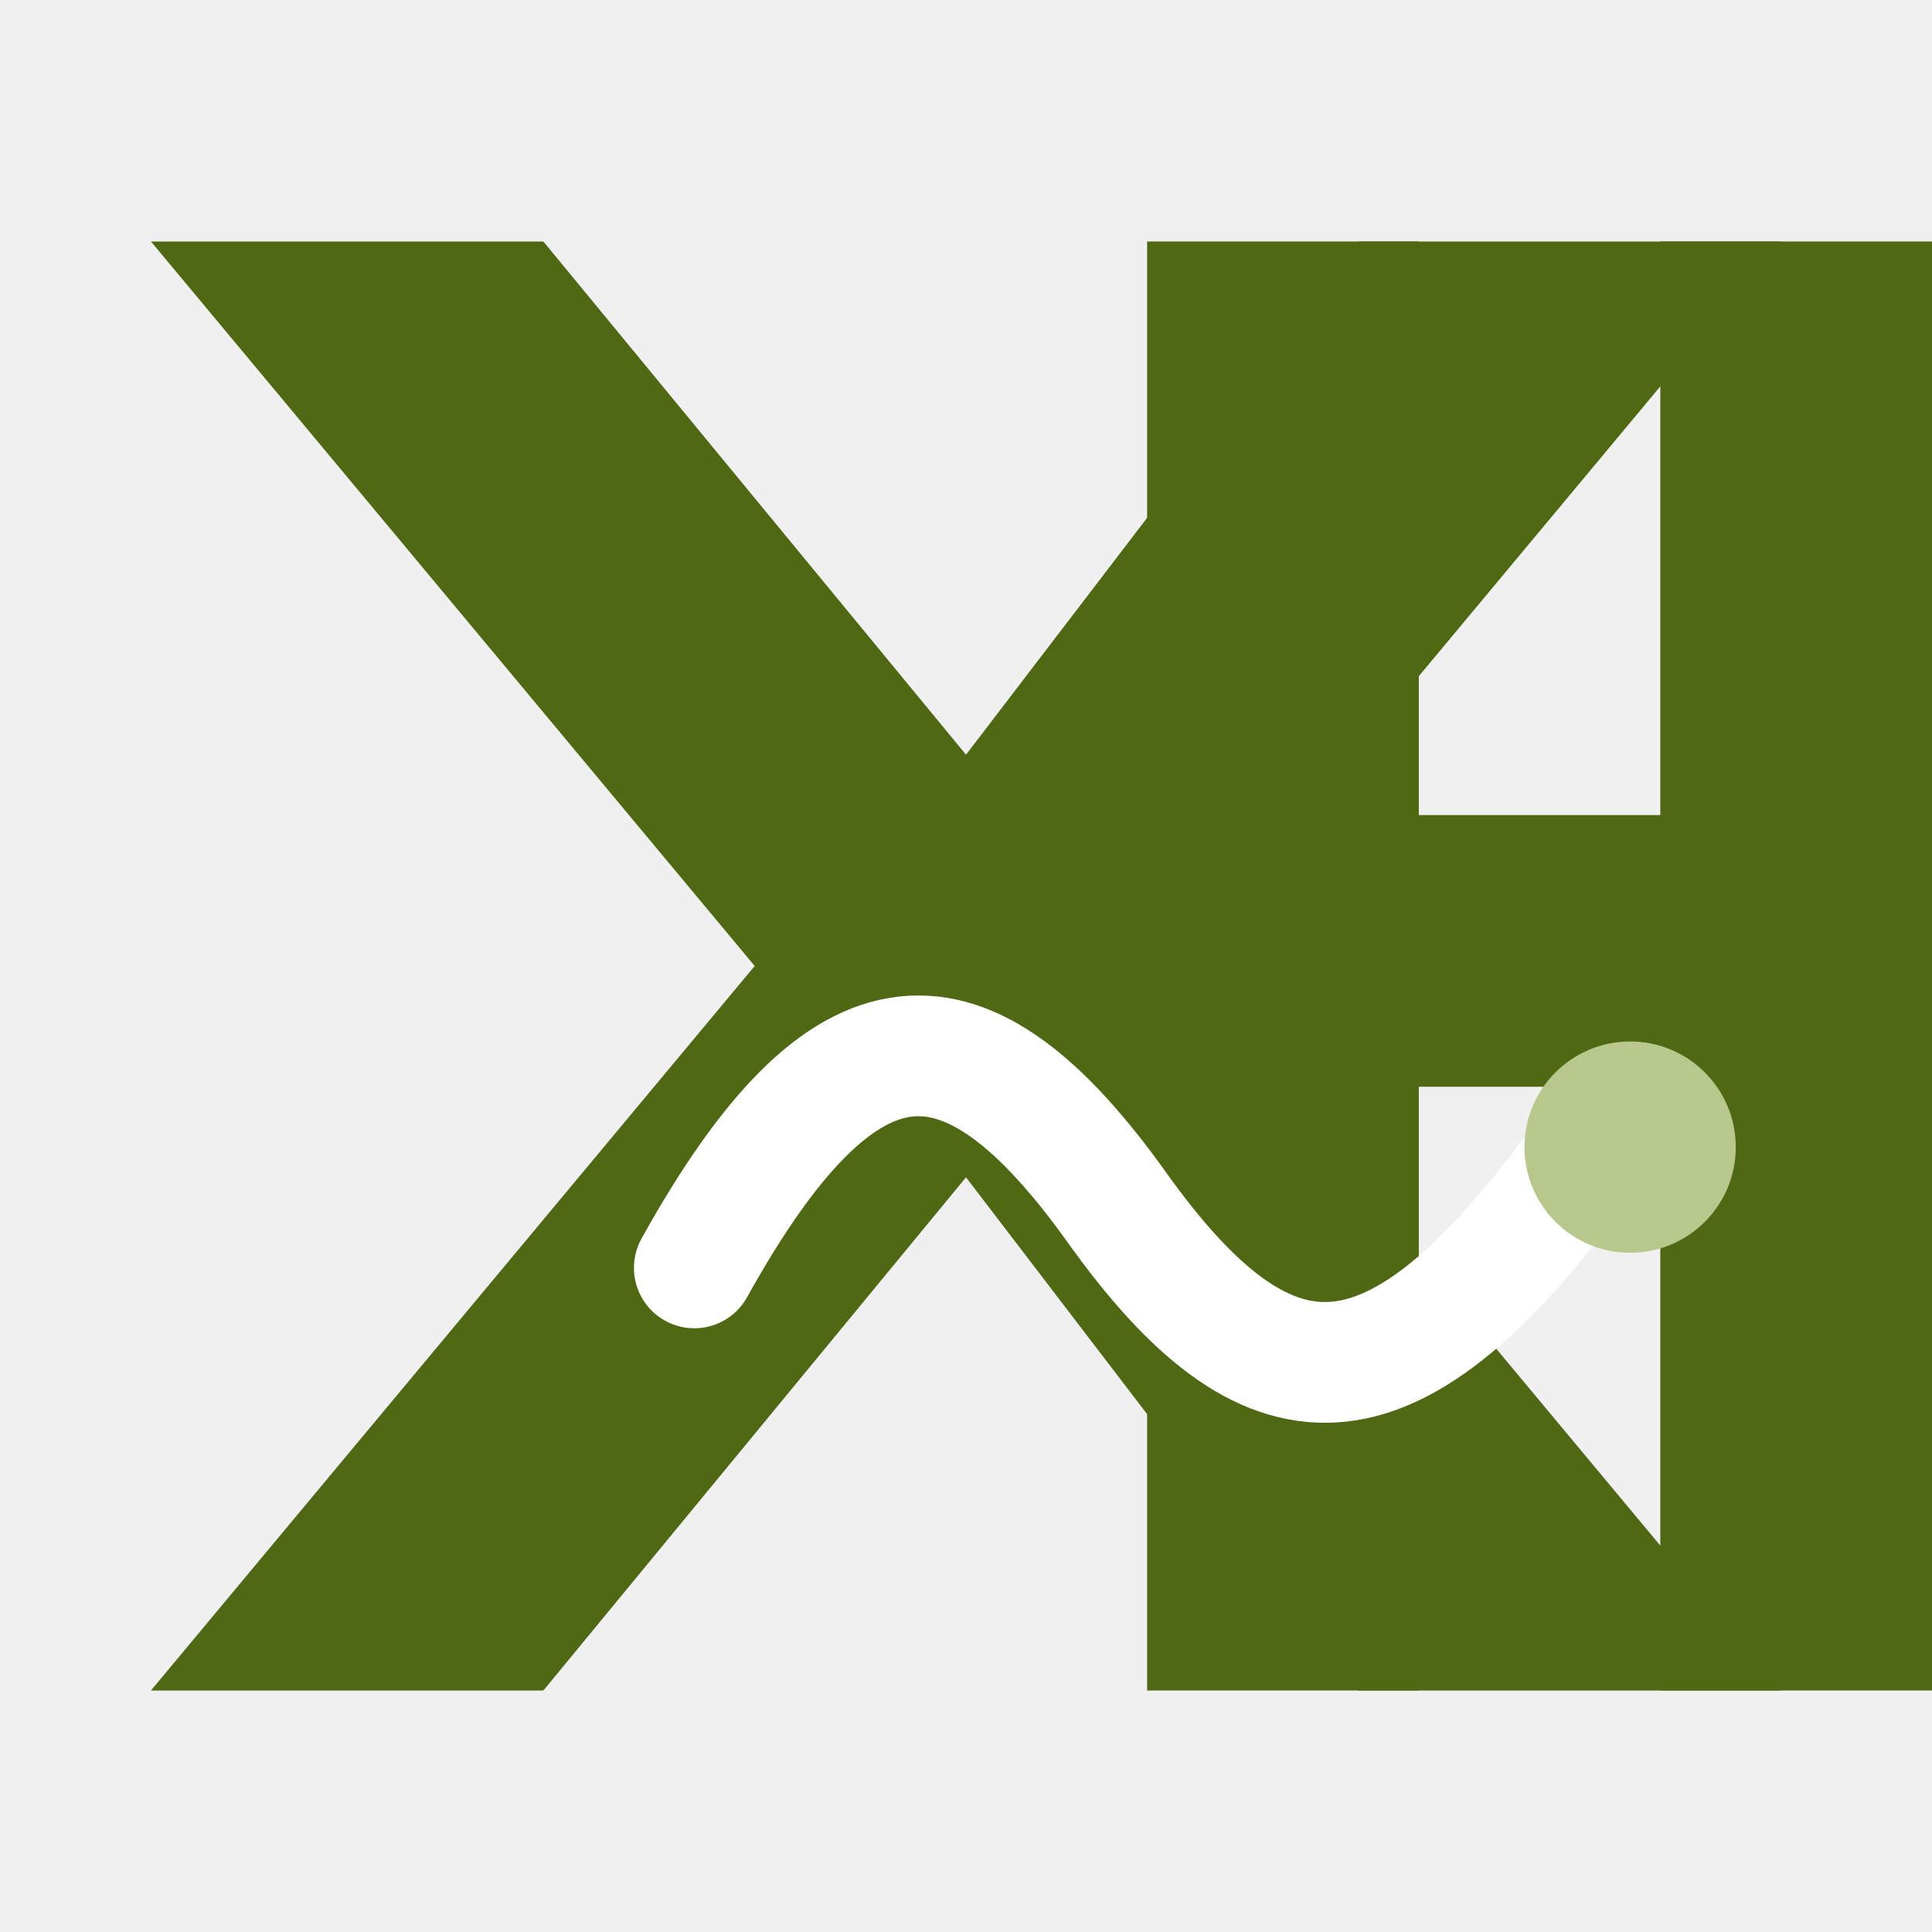
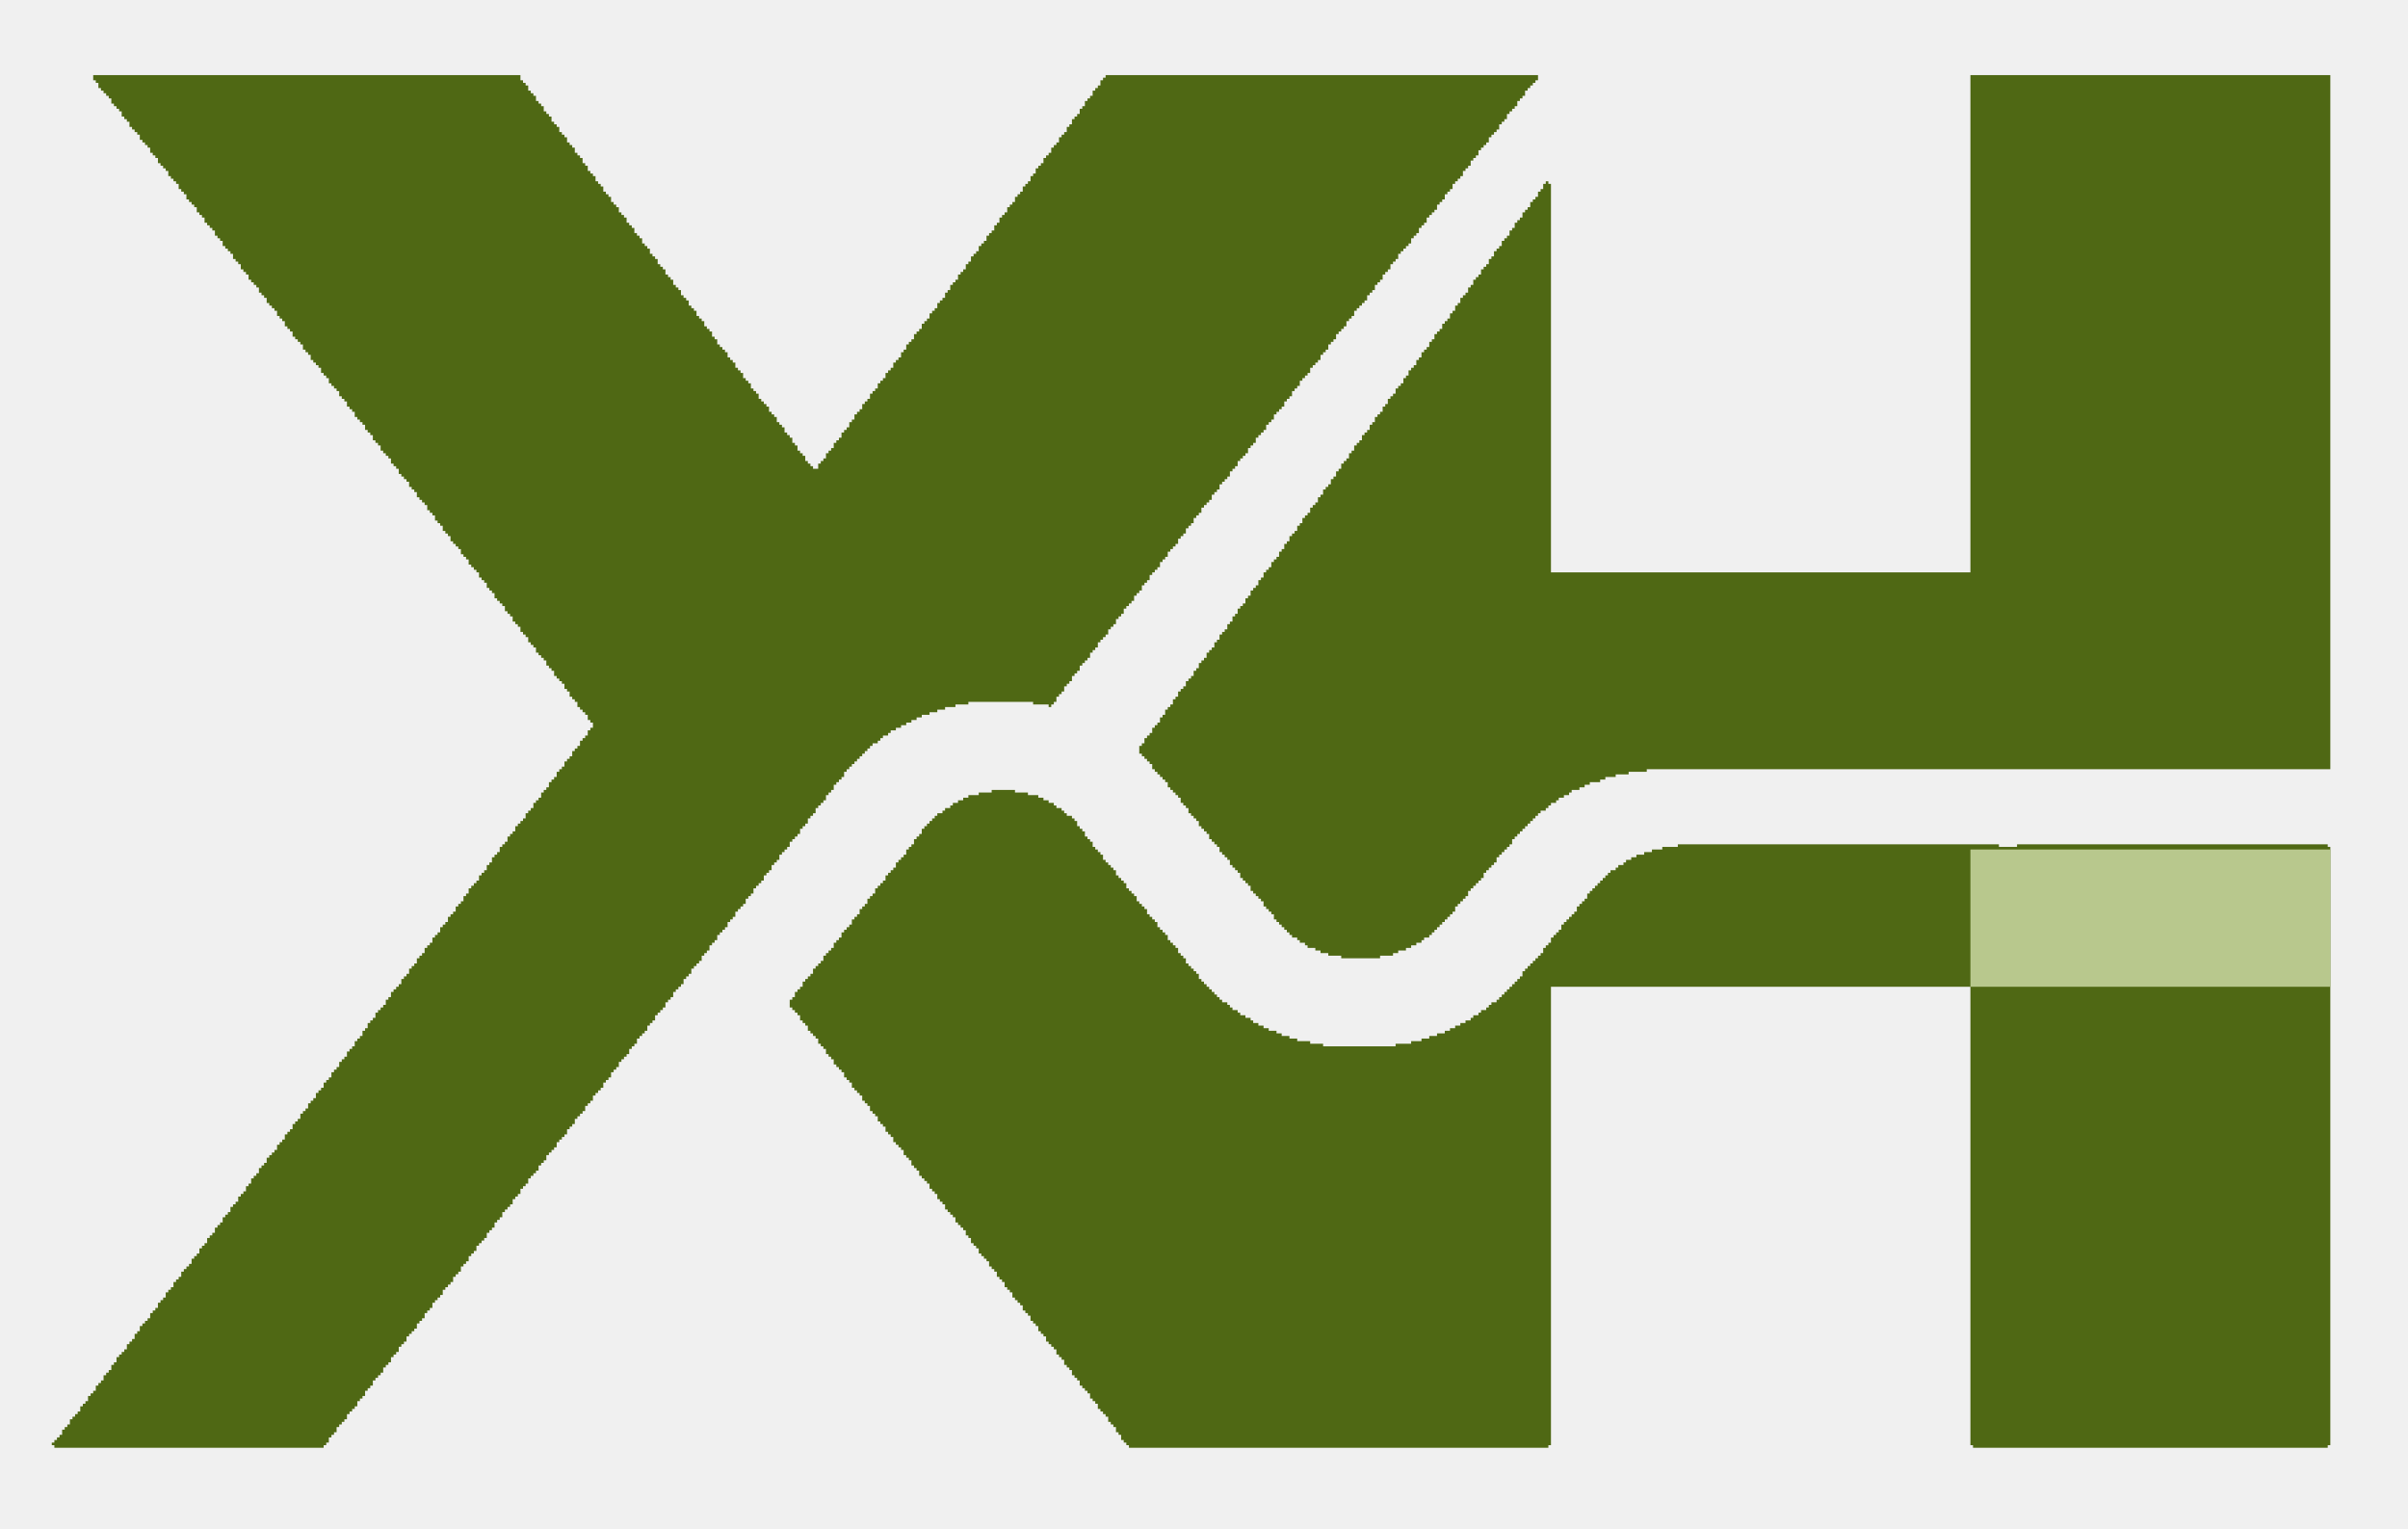
- <svg xmlns="http://www.w3.org/2000/svg" viewBox="0 0 64 64" role="img" aria-labelledby="title">
-   <path fill="#4F6814" d="M5 8h13l14 17L45 8h14L39 32l20 24H45L32 39 18 56H5l20-24z" />
-   <path fill="#4F6814" d="M38 8h9v19h8V8h9v48h-9V36h-8v20h-9z" />
-   <path fill="none" stroke="#fff" stroke-linecap="round" stroke-width="4" d="M23 42c5-9 9-9 14-2s9 7 15-1" />
-   <circle cx="54" cy="38" r="3.5" fill="#B8C88D" />
+ <svg xmlns="http://www.w3.org/2000/svg" viewBox="0 0 930 590" role="img" aria-labelledby="title" style="--xh-primary:#4F6814">
+   <path fill="#4F6814" d="M36 29h165v1H36zM427 29h167v1H427zM761 29h139v1H761zM36 30h165v1H36zM426 30h168v1H426zM761 30h139v1H761zM37 31h165v1H37zM425 31h168v1H425zM761 31h139v1H761zM38 32h165v1H38zM425 32h167v1H425zM761 32h139v1H761zM38 33h166v1H38zM424 33h167v1H424zM761 33h139v1H761zM39 34h165v1H39zM423 34h167v1H423zM761 34h139v1H761zM40 35h165v1H40zM422 35h167v1H422zM761 35h139v1H761zM41 36h165v1H41zM422 36h167v1H422zM761 36h139v1H761zM42 37h165v1H42zM421 37h167v1H421zM761 37h139v1H761zM43 38h164v1H43zM420 38h167v1H420zM761 38h139v1H761zM43 39h165v1H43zM419 39h167v1H419zM761 39h139v1H761zM44 40h165v1H44zM419 40h167v1H419zM761 40h139v1H761zM45 41h165v1H45zM418 41h167v1H418zM761 41h139v1H761zM46 42h164v1H46zM417 42h167v1H417zM761 42h139v1H761zM47 43h164v1H47zM417 43h166v1H417zM761 43h139v1H761zM47 44h165v1H47zM416 44h166v1H416zM761 44h139v1H761zM48 45h165v1H48zM415 45h167v1H415zM761 45h139v1H761zM49 46h164v1H49zM414 46h167v1H414zM761 46h139v1H761zM50 47h164v1H50zM414 47h166v1H414zM761 47h139v1H761zM50 48h165v1H50zM413 48h166v1H413zM761 48h139v1H761zM51 49h165v1H51zM412 49h167v1H412zM761 49h139v1H761zM52 50h164v1H52zM412 50h166v1H412zM761 50h139v1H761zM53 51h164v1H53zM411 51h166v1H411zM761 51h139v1H761zM54 52h164v1H54zM410 52h166v1H410zM761 52h139v1H761zM54 53h165v1H54zM409 53h166v1H409zM761 53h139v1H761zM55 54h164v1H55zM409 54h166v1H409zM761 54h139v1H761zM56 55h164v1H56zM408 55h166v1H408zM761 55h139v1H761zM57 56h164v1H57zM407 56h166v1H407zM761 56h139v1H761zM58 57h164v1H58zM406 57h166v1H406zM761 57h139v1H761zM58 58h164v1H58zM406 58h165v1H406zM761 58h139v1H761zM59 59h164v1H59zM405 59h166v1H405zM761 59h139v1H761zM60 60h164v1H60zM404 60h166v1H404zM761 60h139v1H761zM61 61h164v1H61zM403 61h166v1H403zM761 61h139v1H761zM61 62h164v1H61zM403 62h165v1H403zM761 62h139v1H761zM62 63h164v1H62zM402 63h166v1H402zM761 63h139v1H761zM63 64h164v1H63zM401 64h166v1H401zM761 64h139v1H761zM64 65h163v1H64zM400 65h166v1H400zM761 65h139v1H761zM65 66h163v1H65zM400 66h165v1H400zM761 66h139v1H761zM65 67h164v1H65zM399 67h166v1H399zM761 67h139v1H761zM66 68h164v1H66zM398 68h166v1H398zM761 68h139v1H761zM67 69h163v1H67zM398 69h165v1H398zM761 69h139v1H761zM68 70h163v1H68zM397 70h165v1H397zM597 70h1v1H597zM761 70h139v1H761zM69 71h163v1H69zM396 71h165v1H396zM596 71h3v1H596zM761 71h139v1H761zM69 72h164v1H69zM395 72h166v1H395zM596 72h3v1H596zM761 72h139v1H761zM70 73h163v1H70zM395 73h165v1H395zM595 73h4v1H595zM761 73h139v1H761zM71 74h163v1H71zM394 74h165v1H394zM594 74h5v1H594zM761 74h139v1H761zM72 75h163v1H72zM393 75h165v1H393zM594 75h5v1H594zM761 75h139v1H761zM72 76h164v1H72zM392 76h166v1H392zM593 76h6v1H593zM761 76h139v1H761zM73 77h163v1H73zM392 77h165v1H392zM592 77h7v1H592zM761 77h139v1H761zM74 78h163v1H74zM391 78h165v1H391zM591 78h8v1H591zM761 78h139v1H761zM75 79h163v1H75zM390 79h165v1H390zM591 79h8v1H591zM761 79h139v1H761zM76 80h163v1H76zM389 80h166v1H389zM590 80h9v1H590zM761 80h139v1H761zM76 81h163v1H76zM389 81h165v1H389zM589 81h10v1H589zM761 81h139v1H761zM77 82h163v1H77zM388 82h165v1H388zM588 82h11v1H588zM761 82h139v1H761zM78 83h163v1H78zM387 83h165v1H387zM588 83h11v1H588zM761 83h139v1H761zM79 84h163v1H79zM386 84h165v1H386zM587 84h12v1H587zM761 84h139v1H761zM79 85h163v1H79zM386 85h165v1H386zM586 85h13v1H586zM761 85h139v1H761zM80 86h163v1H80zM385 86h165v1H385zM585 86h14v1H585zM761 86h139v1H761zM81 87h163v1H81zM384 87h165v1H384zM585 87h14v1H585zM761 87h139v1H761zM82 88h163v1H82zM384 88h164v1H384zM584 88h15v1H584zM761 88h139v1H761zM83 89h162v1H83zM383 89h165v1H383zM583 89h16v1H583zM761 89h139v1H761zM83 90h163v1H83zM382 90h165v1H382zM583 90h16v1H583zM761 90h139v1H761zM84 91h163v1H84zM381 91h165v1H381zM582 91h17v1H582zM761 91h139v1H761zM85 92h163v1H85zM381 92h164v1H381zM581 92h18v1H581zM761 92h139v1H761zM86 93h162v1H86zM380 93h165v1H380zM580 93h19v1H580zM761 93h139v1H761zM86 94h163v1H86zM379 94h165v1H379zM580 94h19v1H580zM761 94h139v1H761zM87 95h163v1H87zM378 95h165v1H378zM579 95h20v1H579zM761 95h139v1H761zM88 96h163v1H88zM378 96h164v1H378zM578 96h21v1H578zM761 96h139v1H761zM89 97h162v1H89zM377 97h164v1H377zM577 97h22v1H577zM761 97h139v1H761zM90 98h162v1H90zM376 98h164v1H376zM577 98h22v1H577zM761 98h139v1H761zM90 99h163v1H90zM375 99h165v1H375zM576 99h23v1H576zM761 99h139v1H761zM91 100h163v1H91zM375 100h164v1H375zM575 100h24v1H575zM761 100h139v1H761zM92 101h162v1H92zM374 101h164v1H374zM575 101h24v1H575zM761 101h139v1H761zM93 102h162v1H93zM373 102h164v1H373zM574 102h25v1H574zM761 102h139v1H761zM93 103h163v1H93zM373 103h164v1H373zM573 103h26v1H573zM761 103h139v1H761zM94 104h163v1H94zM372 104h164v1H372zM572 104h27v1H572zM761 104h139v1H761zM95 105h162v1H95zM371 105h164v1H371zM572 105h27v1H572zM761 105h139v1H761zM96 106h162v1H96zM370 106h164v1H370zM571 106h28v1H571zM761 106h139v1H761zM96 107h163v1H96zM370 107h164v1H370zM570 107h29v1H570zM761 107h139v1H761zM97 108h163v1H97zM369 108h164v1H369zM569 108h30v1H569zM761 108h139v1H761zM98 109h162v1H98zM368 109h164v1H368zM569 109h30v1H569zM761 109h139v1H761zM99 110h162v1H99zM367 110h164v1H367zM568 110h31v1H568zM761 110h139v1H761zM100 111h162v1H100zM367 111h164v1H367zM567 111h32v1H567zM761 111h139v1H761zM100 112h163v1H100zM366 112h164v1H366zM567 112h32v1H567zM761 112h139v1H761zM101 113h162v1H101zM365 113h164v1H365zM566 113h33v1H566zM761 113h139v1H761zM102 114h162v1H102zM365 114h163v1H365zM565 114h34v1H565zM761 114h139v1H761zM103 115h162v1H103zM364 115h164v1H364zM564 115h35v1H564zM761 115h139v1H761zM103 116h163v1H103zM363 116h164v1H363zM564 116h35v1H564zM761 116h139v1H761zM104 117h162v1H104zM362 117h164v1H362zM563 117h36v1H563zM761 117h139v1H761zM105 118h162v1H105zM362 118h163v1H362zM562 118h37v1H562zM761 118h139v1H761zM106 119h162v1H106zM361 119h163v1H361zM562 119h37v1H562zM761 119h139v1H761zM107 120h162v1H107zM360 120h163v1H360zM561 120h38v1H561zM761 120h139v1H761zM107 121h162v1H107zM359 121h164v1H359zM560 121h39v1H560zM761 121h139v1H761zM108 122h162v1H108zM359 122h163v1H359zM560 122h39v1H560zM761 122h139v1H761zM109 123h162v1H109zM358 123h163v1H358zM559 123h40v1H559zM761 123h139v1H761zM110 124h162v1H110zM357 124h163v1H357zM558 124h41v1H558zM761 124h139v1H761zM110 125h162v1H110zM356 125h164v1H356zM557 125h42v1H557zM761 125h139v1H761zM111 126h162v1H111zM356 126h163v1H356zM557 126h42v1H557zM761 126h139v1H761zM112 127h162v1H112zM355 127h163v1H355zM556 127h43v1H556zM761 127h139v1H761zM113 128h162v1H113zM354 128h163v1H354zM555 128h44v1H555zM761 128h139v1H761zM113 129h162v1H113zM353 129h163v1H353zM554 129h45v1H554zM761 129h139v1H761zM114 130h162v1H114zM353 130h163v1H353zM554 130h45v1H554zM761 130h139v1H761zM115 131h162v1H115zM352 131h163v1H352zM553 131h46v1H553zM761 131h139v1H761zM116 132h161v1H116zM351 132h163v1H351zM552 132h47v1H552zM761 132h139v1H761zM117 133h161v1H117zM350 133h163v1H350zM552 133h47v1H552zM761 133h139v1H761zM117 134h162v1H117zM350 134h163v1H350zM551 134h48v1H551zM761 134h139v1H761zM118 135h162v1H118zM349 135h163v1H349zM550 135h49v1H550zM761 135h139v1H761zM119 136h162v1H119zM348 136h163v1H348zM549 136h50v1H549zM761 136h139v1H761zM120 137h161v1H120zM348 137h162v1H348zM549 137h50v1H549zM761 137h139v1H761zM120 138h162v1H120zM347 138h163v1H347zM548 138h51v1H548zM761 138h139v1H761zM121 139h162v1H121zM346 139h163v1H346zM547 139h52v1H547zM761 139h139v1H761zM122 140h162v1H122zM345 140h163v1H345zM547 140h52v1H547zM761 140h139v1H761zM123 141h161v1H123zM345 141h162v1H345zM546 141h53v1H546zM761 141h139v1H761zM124 142h161v1H124zM344 142h162v1H344zM545 142h54v1H545zM761 142h139v1H761zM124 143h162v1H124zM343 143h163v1H343zM544 143h55v1H544zM761 143h139v1H761zM125 144h162v1H125zM342 144h163v1H342zM544 144h55v1H544zM761 144h139v1H761zM126 145h161v1H126zM342 145h162v1H342zM543 145h56v1H543zM761 145h139v1H761zM127 146h161v1H127zM341 146h162v1H341zM542 146h57v1H542zM761 146h139v1H761zM127 147h162v1H127zM340 147h162v1H340zM542 147h57v1H542zM761 147h139v1H761zM128 148h162v1H128zM339 148h163v1H339zM541 148h58v1H541zM761 148h139v1H761zM129 149h161v1H129zM339 149h162v1H339zM540 149h59v1H540zM761 149h139v1H761zM130 150h161v1H130zM338 150h162v1H338zM539 150h60v1H539zM761 150h139v1H761zM131 151h161v1H131zM337 151h162v1H337zM539 151h60v1H539zM761 151h139v1H761zM131 152h162v1H131zM336 152h163v1H336zM538 152h61v1H538zM761 152h139v1H761zM132 153h161v1H132zM336 153h162v1H336zM537 153h62v1H537zM761 153h139v1H761zM133 154h161v1H133zM335 154h162v1H335zM536 154h63v1H536zM761 154h139v1H761zM134 155h161v1H134zM334 155h162v1H334zM536 155h63v1H536zM761 155h139v1H761zM134 156h162v1H134zM333 156h163v1H333zM535 156h64v1H535zM761 156h139v1H761zM135 157h162v1H135zM333 157h162v1H333zM534 157h65v1H534zM761 157h139v1H761zM136 158h161v1H136zM332 158h162v1H332zM534 158h65v1H534zM761 158h139v1H761zM137 159h161v1H137zM331 159h162v1H331zM533 159h66v1H533zM761 159h139v1H761zM137 160h162v1H137zM330 160h162v1H330zM532 160h67v1H532zM761 160h139v1H761zM138 161h162v1H138zM330 161h162v1H330zM531 161h68v1H531zM761 161h139v1H761zM139 162h161v1H139zM329 162h162v1H329zM531 162h68v1H531zM761 162h139v1H761zM140 163h161v1H140zM328 163h162v1H328zM530 163h69v1H530zM761 163h139v1H761zM141 164h161v1H141zM328 164h161v1H328zM529 164h70v1H529zM761 164h139v1H761zM141 165h162v1H141zM327 165h162v1H327zM529 165h70v1H529zM761 165h139v1H761zM142 166h161v1H142zM326 166h162v1H326zM528 166h71v1H528zM761 166h139v1H761zM143 167h161v1H143zM325 167h162v1H325zM527 167h72v1H527zM761 167h139v1H761zM144 168h161v1H144zM325 168h161v1H325zM526 168h73v1H526zM761 168h139v1H761zM144 169h162v1H144zM324 169h161v1H324zM526 169h73v1H526zM761 169h139v1H761zM145 170h161v1H145zM323 170h162v1H323zM525 170h74v1H525zM761 170h139v1H761zM146 171h161v1H146zM322 171h162v1H322zM524 171h75v1H524zM761 171h139v1H761zM147 172h161v1H147zM322 172h161v1H322zM523 172h76v1H523zM761 172h139v1H761zM147 173h161v1H147zM321 173h161v1H321zM523 173h76v1H523zM761 173h139v1H761zM148 174h161v1H148zM320 174h162v1H320zM522 174h77v1H522zM761 174h139v1H761zM149 175h161v1H149zM319 175h162v1H319zM521 175h78v1H521zM761 175h139v1H761zM150 176h161v1H150zM319 176h161v1H319zM521 176h78v1H521zM761 176h139v1H761zM151 177h160v1H151zM318 177h161v1H318zM520 177h79v1H520zM761 177h139v1H761zM151 178h161v1H151zM317 178h161v1H317zM519 178h80v1H519zM761 178h139v1H761zM152 179h161v1H152zM316 179h162v1H316zM518 179h81v1H518zM761 179h139v1H761zM153 180h161v1H153zM316 180h161v1H316zM518 180h81v1H518zM761 180h139v1H761zM154 181h322v1H154zM517 181h82v1H517zM761 181h139v1H761zM154 182h321v1H154zM516 182h83v1H516zM761 182h139v1H761zM155 183h320v1H155zM516 183h83v1H516zM761 183h139v1H761zM156 184h318v1H156zM515 184h84v1H515zM761 184h139v1H761zM157 185h316v1H157zM514 185h85v1H514zM761 185h139v1H761zM158 186h314v1H158zM514 186h85v1H514zM761 186h139v1H761zM158 187h313v1H158zM513 187h86v1H513zM761 187h139v1H761zM159 188h312v1H159zM512 188h87v1H512zM761 188h139v1H761zM160 189h310v1H160zM511 189h88v1H511zM761 189h139v1H761zM161 190h308v1H161zM511 190h88v1H511zM761 190h139v1H761zM161 191h307v1H161zM510 191h89v1H510zM761 191h139v1H761zM162 192h306v1H162zM509 192h90v1H509zM761 192h139v1H761zM163 193h304v1H163zM509 193h90v1H509zM761 193h139v1H761zM164 194h302v1H164zM508 194h91v1H508zM761 194h139v1H761zM165 195h300v1H165zM507 195h92v1H507zM761 195h139v1H761zM165 196h299v1H165zM506 196h93v1H506zM761 196h139v1H761zM166 197h298v1H166zM506 197h93v1H506zM761 197h139v1H761zM167 198h296v1H167zM505 198h94v1H505zM761 198h139v1H761zM168 199h294v1H168zM504 199h95v1H504zM761 199h139v1H761zM168 200h293v1H168zM503 200h96v1H503zM761 200h139v1H761zM169 201h292v1H169zM503 201h96v1H503zM761 201h139v1H761zM170 202h290v1H170zM502 202h97v1H502zM761 202h139v1H761zM171 203h288v1H171zM501 203h98v1H501zM761 203h139v1H761zM171 204h287v1H171zM501 204h98v1H501zM761 204h139v1H761zM172 205h286v1H172zM500 205h99v1H500zM761 205h139v1H761zM173 206h284v1H173zM499 206h100v1H499zM761 206h139v1H761zM174 207h282v1H174zM498 207h101v1H498zM761 207h139v1H761zM174 208h281v1H174zM498 208h101v1H498zM761 208h139v1H761zM175 209h280v1H175zM497 209h102v1H497zM761 209h139v1H761zM176 210h278v1H176zM496 210h103v1H496zM761 210h139v1H761zM177 211h276v1H177zM496 211h103v1H496zM761 211h139v1H761zM178 212h274v1H178zM495 212h104v1H495zM761 212h139v1H761zM178 213h273v1H178zM494 213h105v1H494zM761 213h139v1H761zM179 214h272v1H179zM494 214h105v1H494zM761 214h139v1H761zM180 215h270v1H180zM493 215h106v1H493zM761 215h139v1H761zM181 216h268v1H181zM492 216h107v1H492zM761 216h139v1H761zM181 217h267v1H181zM491 217h108v1H491zM761 217h139v1H761zM182 218h266v1H182zM491 218h108v1H491zM761 218h139v1H761zM183 219h264v1H183zM490 219h109v1H490zM761 219h139v1H761zM184 220h262v1H184zM489 220h110v1H489zM761 220h139v1H761zM185 221h260v1H185zM488 221h412v1H488zM185 222h259v1H185zM488 222h412v1H488zM186 223h258v1H186zM487 223h413v1H487zM187 224h256v1H187zM486 224h414v1H486zM188 225h254v1H188zM486 225h414v1H486zM188 226h253v1H188zM485 226h415v1H485zM189 227h252v1H189zM484 227h416v1H484zM190 228h250v1H190zM483 228h417v1H483zM191 229h248v1H191zM483 229h417v1H483zM191 230h247v1H191zM482 230h418v1H482zM192 231h246v1H192zM481 231h419v1H481zM193 232h244v1H193zM481 232h419v1H481zM194 233h242v1H194zM480 233h420v1H480zM195 234h240v1H195zM479 234h421v1H479zM195 235h239v1H195zM478 235h422v1H478zM196 236h238v1H196zM478 236h422v1H478zM197 237h236v1H197zM477 237h423v1H477zM198 238h234v1H198zM476 238h424v1H476zM198 239h233v1H198zM476 239h424v1H476zM199 240h232v1H199zM475 240h425v1H475zM200 241h230v1H200zM474 241h426v1H474zM201 242h228v1H201zM474 242h426v1H474zM201 243h227v1H201zM473 243h427v1H473zM202 244h226v1H202zM472 244h428v1H472zM203 245h224v1H203zM471 245h429v1H471zM204 246h222v1H204zM471 246h429v1H471zM204 247h221v1H204zM470 247h430v1H470zM205 248h219v1H205zM469 248h431v1H469zM206 249h218v1H206zM469 249h431v1H469zM207 250h216v1H207zM468 250h432v1H468zM207 251h215v1H207zM467 251h433v1H467zM208 252h213v1H208zM466 252h434v1H466zM209 253h212v1H209zM466 253h434v1H466zM210 254h210v1H210zM465 254h435v1H465zM211 255h208v1H211zM464 255h436v1H464zM211 256h207v1H211zM463 256h437v1H463zM212 257h205v1H212zM463 257h437v1H463zM213 258h204v1H213zM462 258h438v1H462zM214 259h202v1H214zM461 259h439v1H461zM214 260h201v1H214zM461 260h439v1H461zM215 261h199v1H215zM460 261h440v1H460zM216 262h198v1H216zM459 262h441v1H459zM217 263h196v1H217zM458 263h442v1H458zM218 264h194v1H218zM458 264h442v1H458zM218 265h193v1H218zM457 265h443v1H457zM219 266h192v1H219zM456 266h444v1H456zM220 267h190v1H220zM455 267h445v1H455zM220 268h189v1H220zM455 268h445v1H455zM221 269h187v1H221zM454 269h446v1H454zM222 270h186v1H222zM453 270h447v1H453zM223 271h151v1H223zM399 271h8v1H399zM453 271h447v1H453zM223 272h146v1H223zM405 272h1v1H405zM452 272h448v1H452zM224 273h141v1H224zM451 273h449v1H451zM225 274h137v1H225zM450 274h450v1H450zM226 275h133v1H226zM450 275h450v1H450zM227 276h129v1H227zM449 276h451v1H449zM227 277h127v1H227zM448 277h452v1H448zM228 278h124v1H228zM448 278h452v1H448zM229 279h121v1H229zM447 279h453v1H447zM229 280h119v1H229zM446 280h454v1H446zM228 281h118v1H228zM445 281h455v1H445zM227 282h117v1H227zM445 282h455v1H445zM227 283h116v1H227zM444 283h456v1H444zM226 284h115v1H226zM443 284h457v1H443zM225 285h115v1H225zM442 285h458v1H442zM224 286h115v1H224zM442 286h458v1H442zM224 287h113v1H224zM441 287h459v1H441zM223 288h113v1H223zM440 288h460v1H440zM222 289h113v1H222zM440 289h460v1H440zM221 290h113v1H221zM440 290h460v1H440zM221 291h112v1H221zM441 291h459v1H441zM220 292h112v1H220zM442 292h458v1H442zM219 293h112v1H219zM443 293h457v1H443zM218 294h112v1H218zM444 294h456v1H444zM218 295h111v1H218zM445 295h455v1H445zM217 296h111v1H217zM445 296h455v1H445zM216 297h111v1H216zM446 297h190v1H446zM215 298h111v1H215zM447 298h182v1H447zM215 299h111v1H215zM448 299h176v1H448zM214 300h111v1H214zM449 300h171v1H449zM213 301h111v1H213zM450 301h168v1H450zM212 302h111v1H212zM451 302h163v1H451zM212 303h110v1H212zM451 303h161v1H451zM211 304h111v1H211zM452 304h158v1H452zM210 305h111v1H210zM383 305h9v1H383zM453 305h154v1H453zM209 306h111v1H209zM378 306h19v1H378zM454 306h152v1H454zM209 307h110v1H209zM374 307h27v1H374zM455 307h149v1H455zM208 308h111v1H208zM372 308h31v1H372zM456 308h146v1H456zM207 309h111v1H207zM370 309h35v1H370zM456 309h145v1H456zM206 310h111v1H206zM368 310h39v1H368zM457 310h142v1H457zM206 311h110v1H206zM367 311h41v1H367zM458 311h140v1H458zM205 312h110v1H205zM365 312h45v1H365zM459 312h138v1H459zM204 313h111v1H204zM364 313h47v1H364zM459 313h136v1H459zM203 314h111v1H203zM362 314h50v1H362zM460 314h134v1H460zM203 315h110v1H203zM361 315h53v1H361zM461 315h132v1H461zM202 316h110v1H202zM360 316h55v1H360zM462 316h130v1H462zM201 317h111v1H201zM359 317h57v1H359zM463 317h128v1H463zM200 318h111v1H200zM358 318h58v1H358zM463 318h127v1H463zM199 319h111v1H199zM357 319h60v1H357zM464 319h125v1H464zM199 320h110v1H199zM356 320h62v1H356zM465 320h123v1H465zM198 321h111v1H198zM356 321h63v1H356zM466 321h121v1H466zM197 322h111v1H197zM355 322h64v1H355zM467 322h119v1H467zM196 323h111v1H196zM354 323h66v1H354zM467 323h118v1H467zM196 324h110v1H196zM353 324h68v1H353zM468 324h116v1H468zM195 325h110v1H195zM353 325h69v1H353zM469 325h115v1H469zM194 326h111v1H194zM352 326h70v1H352zM470 326h113v1H470zM648 326h124v1H648zM779 326h120v1H779zM193 327h111v1H193zM351 327h72v1H351zM471 327h111v1H471zM642 327h258v1H642zM193 328h110v1H193zM350 328h74v1H350zM471 328h110v1H471zM638 328h262v1H638zM192 329h110v1H192zM350 329h75v1H350zM472 329h108v1H472zM635 329h265v1H635zM191 330h110v1H191zM349 330h77v1H349zM473 330h106v1H473zM632 330h268v1H632zM190 331h111v1H190zM348 331h78v1H348zM474 331h104v1H474zM630 331h270v1H630zM190 332h110v1H190zM347 332h80v1H347zM475 332h103v1H475zM628 332h272v1H628zM189 333h110v1H189zM346 333h82v1H346zM475 333h102v1H475zM627 333h273v1H627zM188 334h110v1H188zM346 334h83v1H346zM476 334h100v1H476zM625 334h275v1H625zM188 335h110v1H188zM345 335h85v1H345zM477 335h98v1H477zM624 335h276v1H624zM187 336h110v1H187zM344 336h87v1H344zM478 336h96v1H478zM622 336h278v1H622zM186 337h110v1H186zM343 337h88v1H343zM479 337h94v1H479zM621 337h279v1H621zM185 338h110v1H185zM342 338h90v1H342zM479 338h94v1H479zM620 338h280v1H620zM185 339h110v1H185zM342 339h91v1H342zM480 339h92v1H480zM619 339h281v1H619zM184 340h110v1H184zM341 340h93v1H341zM481 340h90v1H481zM618 340h282v1H618zM183 341h110v1H183zM340 341h95v1H340zM482 341h88v1H482zM617 341h283v1H617zM182 342h110v1H182zM339 342h96v1H339zM483 342h86v1H483zM616 342h284v1H616zM181 343h110v1H181zM338 343h98v1H338zM483 343h85v1H483zM615 343h285v1H615zM181 344h110v1H181zM338 344h99v1H338zM484 344h83v1H484zM614 344h286v1H614zM180 345h110v1H180zM337 345h101v1H337zM485 345h82v1H485zM613 345h287v1H613zM179 346h110v1H179zM336 346h103v1H336zM486 346h80v1H486zM613 346h287v1H613zM179 347h109v1H179zM335 347h104v1H335zM487 347h78v1H487zM612 347h288v1H612zM178 348h110v1H178zM335 348h105v1H335zM488 348h76v1H488zM611 348h289v1H611zM177 349h110v1H177zM334 349h107v1H334zM488 349h75v1H488zM610 349h290v1H610zM176 350h110v1H176zM333 350h109v1H333zM489 350h73v1H489zM609 350h291v1H609zM176 351h109v1H176zM332 351h111v1H332zM490 351h72v1H490zM609 351h291v1H609zM175 352h109v1H175zM332 352h111v1H332zM491 352h70v1H491zM608 352h292v1H608zM174 353h110v1H174zM331 353h113v1H331zM492 353h68v1H492zM607 353h293v1H607zM173 354h110v1H173zM330 354h115v1H330zM492 354h67v1H492zM606 354h294v1H606zM173 355h109v1H173zM329 355h117v1H329zM493 355h65v1H493zM605 355h295v1H605zM172 356h109v1H172zM329 356h118v1H329zM494 356h63v1H494zM604 356h296v1H604zM171 357h110v1H171zM328 357h119v1H328zM495 357h61v1H495zM603 357h297v1H603zM170 358h110v1H170zM327 358h121v1H327zM496 358h59v1H496zM603 358h297v1H603zM170 359h109v1H170zM326 359h123v1H326zM497 359h57v1H497zM602 359h298v1H602zM169 360h109v1H169zM325 360h125v1H325zM498 360h55v1H498zM601 360h299v1H601zM168 361h109v1H168zM325 361h126v1H325zM499 361h53v1H499zM600 361h300v1H600zM167 362h110v1H167zM324 362h127v1H324zM501 362h49v1H501zM599 362h301v1H599zM167 363h109v1H167zM323 363h129v1H323zM502 363h47v1H502zM599 363h301v1H599zM166 364h109v1H166zM322 364h131v1H322zM504 364h43v1H504zM598 364h302v1H598zM165 365h109v1H165zM322 365h132v1H322zM505 365h40v1H505zM597 365h303v1H597zM164 366h110v1H164zM321 366h134v1H321zM508 366h35v1H508zM596 366h304v1H596zM164 367h109v1H164zM320 367h135v1H320zM510 367h30v1H510zM596 367h304v1H596zM163 368h109v1H163zM319 368h137v1H319zM513 368h25v1H513zM595 368h305v1H595zM162 369h109v1H162zM318 369h139v1H318zM518 369h15v1H518zM594 369h306v1H594zM161 370h110v1H161zM318 370h140v1H318zM593 370h307v1H593zM161 371h109v1H161zM317 371h141v1H317zM592 371h308v1H592zM160 372h109v1H160zM316 372h143v1H316zM591 372h309v1H591zM159 373h109v1H159zM315 373h145v1H315zM590 373h310v1H590zM158 374h109v1H158zM314 374h147v1H314zM589 374h311v1H589zM158 375h109v1H158zM314 375h148v1H314zM588 375h312v1H588zM157 376h109v1H157zM313 376h150v1H313zM588 376h312v1H588zM156 377h109v1H156zM312 377h151v1H312zM587 377h313v1H587zM155 378h109v1H155zM311 378h153v1H311zM586 378h314v1H586zM155 379h109v1H155zM310 379h155v1H310zM585 379h315v1H585zM154 380h109v1H154zM310 380h156v1H310zM584 380h316v1H584zM153 381h109v1H153zM309 381h158v1H309zM583 381h16v1H583zM761 381h139v1H761zM152 382h109v1H152zM308 382h160v1H308zM582 382h17v1H582zM761 382h139v1H761zM151 383h109v1H151zM307 383h162v1H307zM581 383h18v1H581zM761 383h139v1H761zM151 384h109v1H151zM307 384h163v1H307zM580 384h19v1H580zM761 384h139v1H761zM150 385h109v1H150zM306 385h165v1H306zM579 385h20v1H579zM761 385h139v1H761zM149 386h109v1H149zM305 386h167v1H305zM578 386h21v1H578zM761 386h139v1H761zM149 387h108v1H149zM305 387h169v1H305zM576 387h23v1H576zM761 387h139v1H761zM148 388h109v1H148zM305 388h170v1H305zM575 388h24v1H575zM761 388h139v1H761zM147 389h109v1H147zM306 389h170v1H306zM574 389h25v1H574zM761 389h139v1H761zM146 390h109v1H146zM307 390h171v1H307zM572 390h27v1H572zM761 390h139v1H761zM145 391h109v1H145zM308 391h171v1H308zM571 391h28v1H571zM761 391h139v1H761zM145 392h108v1H145zM309 392h172v1H309zM569 392h30v1H569zM761 392h139v1H761zM144 393h109v1H144zM309 393h174v1H309zM568 393h31v1H568zM761 393h139v1H761zM143 394h109v1H143zM310 394h174v1H310zM566 394h33v1H566zM761 394h139v1H761zM142 395h109v1H142zM311 395h175v1H311zM564 395h35v1H564zM761 395h139v1H761zM142 396h108v1H142zM312 396h176v1H312zM562 396h37v1H562zM761 396h139v1H761zM141 397h109v1H141zM312 397h178v1H312zM560 397h39v1H560zM761 397h139v1H761zM140 398h109v1H140zM313 398h180v1H313zM558 398h41v1H558zM761 398h139v1H761zM140 399h108v1H140zM314 399h181v1H314zM555 399h44v1H555zM761 399h139v1H761zM139 400h108v1H139zM315 400h183v1H315zM552 400h47v1H552zM761 400h139v1H761zM138 401h108v1H138zM316 401h185v1H316zM549 401h50v1H549zM761 401h139v1H761zM137 402h109v1H137zM316 402h190v1H316zM545 402h54v1H545zM761 402h139v1H761zM137 403h108v1H137zM317 403h194v1H317zM539 403h60v1H539zM761 403h139v1H761zM136 404h108v1H136zM318 404h281v1H318zM761 404h139v1H761zM135 405h108v1H135zM319 405h280v1H319zM761 405h139v1H761zM134 406h109v1H134zM319 406h280v1H319zM761 406h139v1H761zM134 407h108v1H134zM320 407h279v1H320zM761 407h139v1H761zM133 408h108v1H133zM321 408h278v1H321zM761 408h139v1H761zM132 409h108v1H132zM322 409h277v1H322zM761 409h139v1H761zM131 410h108v1H131zM322 410h277v1H322zM761 410h139v1H761zM131 411h108v1H131zM323 411h276v1H323zM761 411h139v1H761zM130 412h108v1H130zM324 412h275v1H324zM761 412h139v1H761zM129 413h108v1H129zM325 413h274v1H325zM761 413h139v1H761zM128 414h108v1H128zM326 414h273v1H326zM761 414h139v1H761zM128 415h108v1H128zM326 415h273v1H326zM761 415h139v1H761zM127 416h108v1H127zM327 416h272v1H327zM761 416h139v1H761zM126 417h108v1H126zM328 417h271v1H328zM761 417h139v1H761zM125 418h108v1H125zM329 418h270v1H329zM761 418h139v1H761zM125 419h108v1H125zM329 419h270v1H329zM761 419h139v1H761zM124 420h108v1H124zM330 420h269v1H330zM761 420h139v1H761zM123 421h108v1H123zM331 421h268v1H331zM761 421h139v1H761zM122 422h108v1H122zM332 422h267v1H332zM761 422h139v1H761zM122 423h107v1H122zM333 423h266v1H333zM761 423h139v1H761zM121 424h108v1H121zM333 424h266v1H333zM761 424h139v1H761zM120 425h108v1H120zM334 425h265v1H334zM761 425h139v1H761zM119 426h108v1H119zM335 426h264v1H335zM761 426h139v1H761zM119 427h107v1H119zM336 427h263v1H336zM761 427h139v1H761zM118 428h108v1H118zM336 428h263v1H336zM761 428h139v1H761zM117 429h108v1H117zM337 429h262v1H337zM761 429h139v1H761zM116 430h108v1H116zM338 430h261v1H338zM761 430h139v1H761zM116 431h107v1H116zM339 431h260v1H339zM761 431h139v1H761zM115 432h107v1H115zM339 432h260v1H339zM761 432h139v1H761zM114 433h108v1H114zM340 433h259v1H340zM761 433h139v1H761zM113 434h108v1H113zM341 434h258v1H341zM761 434h139v1H761zM113 435h107v1H113zM342 435h257v1H342zM761 435h139v1H761zM112 436h107v1H112zM342 436h257v1H342zM761 436h139v1H761zM111 437h108v1H111zM343 437h256v1H343zM761 437h139v1H761zM110 438h108v1H110zM344 438h255v1H344zM761 438h139v1H761zM110 439h107v1H110zM345 439h254v1H345zM761 439h139v1H761zM109 440h107v1H109zM345 440h254v1H345zM761 440h139v1H761zM108 441h107v1H108zM346 441h253v1H346zM761 441h139v1H761zM107 442h108v1H107zM347 442h252v1H347zM761 442h139v1H761zM107 443h107v1H107zM348 443h251v1H348zM761 443h139v1H761zM106 444h107v1H106zM349 444h250v1H349zM761 444h139v1H761zM105 445h107v1H105zM349 445h250v1H349zM761 445h139v1H761zM104 446h107v1H104zM350 446h249v1H350zM761 446h139v1H761zM103 447h108v1H103zM351 447h248v1H351zM761 447h139v1H761zM103 448h107v1H103zM352 448h247v1H352zM761 448h139v1H761zM102 449h107v1H102zM352 449h247v1H352zM761 449h139v1H761zM101 450h107v1H101zM353 450h246v1H353zM761 450h139v1H761zM100 451h108v1H100zM354 451h245v1H354zM761 451h139v1H761zM100 452h107v1H100zM355 452h244v1H355zM761 452h139v1H761zM99 453h107v1H99zM355 453h244v1H355zM761 453h139v1H761zM98 454h107v1H98zM356 454h243v1H356zM761 454h139v1H761zM97 455h107v1H97zM357 455h242v1H357zM761 455h139v1H761zM97 456h107v1H97zM358 456h241v1H358zM761 456h139v1H761zM96 457h107v1H96zM359 457h240v1H359zM761 457h139v1H761zM95 458h107v1H95zM359 458h240v1H359zM761 458h139v1H761zM95 459h106v1H95zM360 459h239v1H360zM761 459h139v1H761zM94 460h107v1H94zM361 460h238v1H361zM761 460h139v1H761zM93 461h107v1H93zM362 461h237v1H362zM761 461h139v1H761zM92 462h107v1H92zM362 462h237v1H362zM761 462h139v1H761zM92 463h106v1H92zM363 463h236v1H363zM761 463h139v1H761zM91 464h107v1H91zM364 464h235v1H364zM761 464h139v1H761zM90 465h107v1H90zM365 465h234v1H365zM761 465h139v1H761zM89 466h107v1H89zM365 466h234v1H365zM761 466h139v1H761zM89 467h106v1H89zM366 467h233v1H366zM761 467h139v1H761zM88 468h106v1H88zM367 468h232v1H367zM761 468h139v1H761zM87 469h107v1H87zM368 469h231v1H368zM761 469h139v1H761zM86 470h107v1H86zM369 470h230v1H369zM761 470h139v1H761zM86 471h106v1H86zM369 471h230v1H369zM761 471h139v1H761zM85 472h106v1H85zM370 472h229v1H370zM761 472h139v1H761zM84 473h107v1H84zM371 473h228v1H371zM761 473h139v1H761zM83 474h107v1H83zM372 474h227v1H372zM761 474h139v1H761zM83 475h106v1H83zM373 475h226v1H373zM761 475h139v1H761zM82 476h106v1H82zM373 476h226v1H373zM761 476h139v1H761zM81 477h107v1H81zM374 477h225v1H374zM761 477h139v1H761zM80 478h107v1H80zM375 478h224v1H375zM761 478h139v1H761zM80 479h106v1H80zM375 479h224v1H375zM761 479h139v1H761zM79 480h106v1H79zM376 480h223v1H376zM761 480h139v1H761zM78 481h106v1H78zM377 481h222v1H377zM761 481h139v1H761zM77 482h107v1H77zM378 482h221v1H378zM761 482h139v1H761zM77 483h106v1H77zM378 483h221v1H378zM761 483h139v1H761zM76 484h106v1H76zM379 484h220v1H379zM761 484h139v1H761zM75 485h106v1H75zM380 485h219v1H380zM761 485h139v1H761zM74 486h107v1H74zM381 486h218v1H381zM761 486h139v1H761zM74 487h106v1H74zM382 487h217v1H382zM761 487h139v1H761zM73 488h106v1H73zM382 488h217v1H382zM761 488h139v1H761zM72 489h106v1H72zM383 489h216v1H383zM761 489h139v1H761zM71 490h107v1H71zM384 490h215v1H384zM761 490h139v1H761zM70 491h107v1H70zM385 491h214v1H385zM761 491h139v1H761zM70 492h106v1H70zM385 492h214v1H385zM761 492h139v1H761zM69 493h106v1H69zM386 493h213v1H386zM761 493h139v1H761zM68 494h107v1H68zM387 494h212v1H387zM761 494h139v1H761zM67 495h107v1H67zM388 495h211v1H388zM761 495h139v1H761zM67 496h106v1H67zM388 496h211v1H388zM761 496h139v1H761zM66 497h106v1H66zM389 497h210v1H389zM761 497h139v1H761zM65 498h106v1H65zM390 498h209v1H390zM761 498h139v1H761zM64 499h107v1H64zM391 499h208v1H391zM761 499h139v1H761zM64 500h106v1H64zM391 500h208v1H391zM761 500h139v1H761zM63 501h106v1H63zM392 501h207v1H392zM761 501h139v1H761zM62 502h106v1H62zM393 502h206v1H393zM761 502h139v1H761zM61 503h106v1H61zM394 503h205v1H394zM761 503h139v1H761zM61 504h106v1H61zM395 504h204v1H395zM761 504h139v1H761zM60 505h106v1H60zM395 505h204v1H395zM761 505h139v1H761zM59 506h106v1H59zM396 506h203v1H396zM761 506h139v1H761zM58 507h106v1H58zM397 507h202v1H397zM761 507h139v1H761zM58 508h106v1H58zM398 508h201v1H398zM761 508h139v1H761zM57 509h106v1H57zM398 509h201v1H398zM761 509h139v1H761zM56 510h106v1H56zM399 510h200v1H399zM761 510h139v1H761zM55 511h106v1H55zM400 511h199v1H400zM761 511h139v1H761zM54 512h107v1H54zM401 512h198v1H401zM761 512h139v1H761zM54 513h106v1H54zM401 513h198v1H401zM761 513h139v1H761zM53 514h106v1H53zM402 514h197v1H402zM761 514h139v1H761zM52 515h106v1H52zM403 515h196v1H403zM761 515h139v1H761zM52 516h105v1H52zM404 516h195v1H404zM761 516h139v1H761zM51 517h106v1H51zM404 517h195v1H404zM761 517h139v1H761zM50 518h106v1H50zM405 518h194v1H405zM761 518h139v1H761zM49 519h106v1H49zM406 519h193v1H406zM761 519h139v1H761zM49 520h105v1H49zM407 520h192v1H407zM761 520h139v1H761zM48 521h106v1H48zM408 521h191v1H408zM761 521h139v1H761zM47 522h106v1H47zM408 522h191v1H408zM761 522h139v1H761zM46 523h106v1H46zM409 523h190v1H409zM761 523h139v1H761zM45 524h106v1H45zM410 524h189v1H410zM761 524h139v1H761zM45 525h106v1H45zM411 525h188v1H411zM761 525h139v1H761zM44 526h106v1H44zM411 526h188v1H411zM761 526h139v1H761zM43 527h106v1H43zM412 527h187v1H412zM761 527h139v1H761zM43 528h105v1H43zM413 528h186v1H413zM761 528h139v1H761zM42 529h106v1H42zM414 529h185v1H414zM761 529h139v1H761zM41 530h106v1H41zM414 530h185v1H414zM761 530h139v1H761zM40 531h106v1H40zM415 531h184v1H415zM761 531h139v1H761zM40 532h105v1H40zM416 532h183v1H416zM761 532h139v1H761zM39 533h105v1H39zM417 533h182v1H417zM761 533h139v1H761zM38 534h106v1H38zM417 534h182v1H417zM761 534h139v1H761zM37 535h106v1H37zM418 535h181v1H418zM761 535h139v1H761zM37 536h105v1H37zM419 536h180v1H419zM761 536h139v1H761zM36 537h105v1H36zM420 537h179v1H420zM761 537h139v1H761zM35 538h106v1H35zM421 538h178v1H421zM761 538h139v1H761zM34 539h106v1H34zM421 539h178v1H421zM761 539h139v1H761zM34 540h105v1H34zM422 540h177v1H422zM761 540h139v1H761zM33 541h105v1H33zM423 541h176v1H423zM761 541h139v1H761zM32 542h106v1H32zM424 542h175v1H424zM761 542h139v1H761zM31 543h106v1H31zM424 543h175v1H424zM761 543h139v1H761zM31 544h105v1H31zM425 544h174v1H425zM761 544h139v1H761zM30 545h105v1H30zM426 545h173v1H426zM761 545h139v1H761zM29 546h105v1H29zM427 546h172v1H427zM761 546h139v1H761zM28 547h106v1H28zM428 547h171v1H428zM761 547h139v1H761zM27 548h106v1H27zM428 548h171v1H428zM761 548h139v1H761zM27 549h105v1H27zM429 549h170v1H429zM761 549h139v1H761zM26 550h105v1H26zM430 550h169v1H430zM761 550h139v1H761zM25 551h105v1H25zM431 551h168v1H431zM761 551h139v1H761zM24 552h106v1H24zM431 552h168v1H431zM761 552h139v1H761zM24 553h105v1H24zM432 553h167v1H432zM761 553h139v1H761zM23 554h105v1H23zM433 554h166v1H433zM761 554h139v1H761zM22 555h105v1H22zM433 555h166v1H433zM761 555h139v1H761zM21 556h106v1H21zM434 556h165v1H434zM761 556h139v1H761zM20 557h106v1H20zM435 557h164v1H435zM761 557h139v1H761zM21 558h104v1H21zM436 558h162v1H436zM762 558h137v1H762z" />
+   <rect x="761" y="328" width="139" height="53" fill="#B8C88D" />
</svg>
